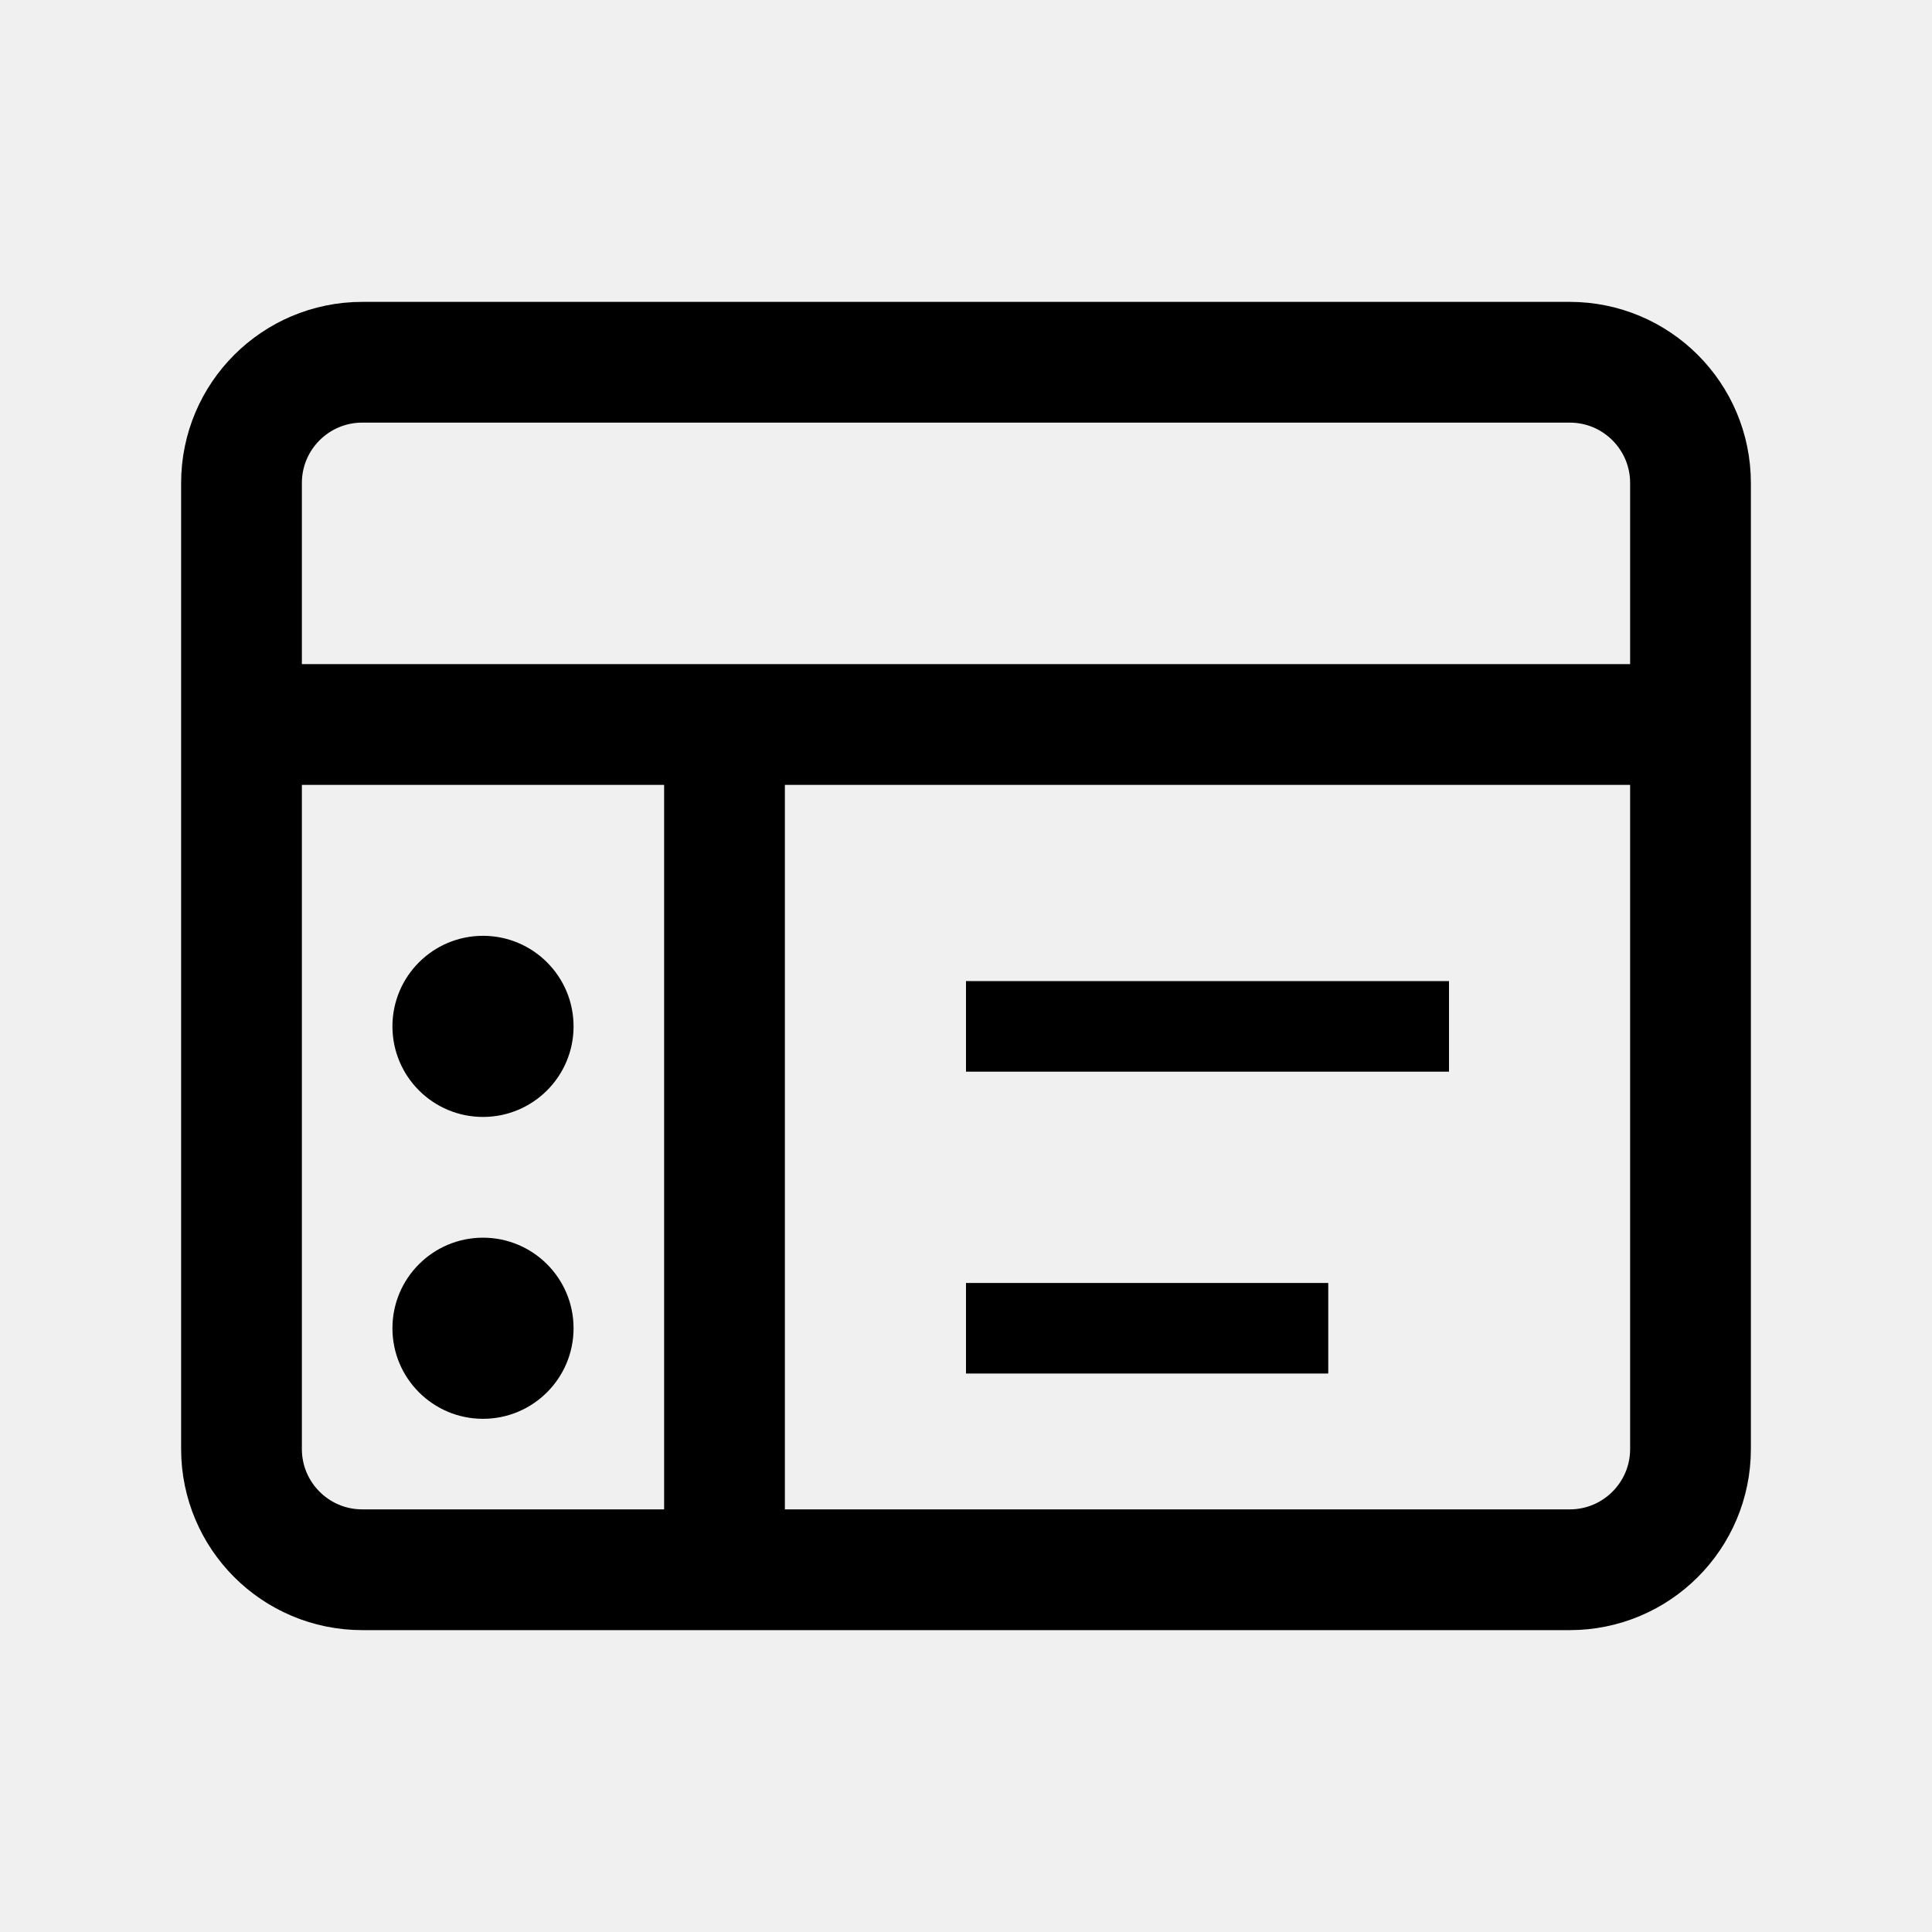
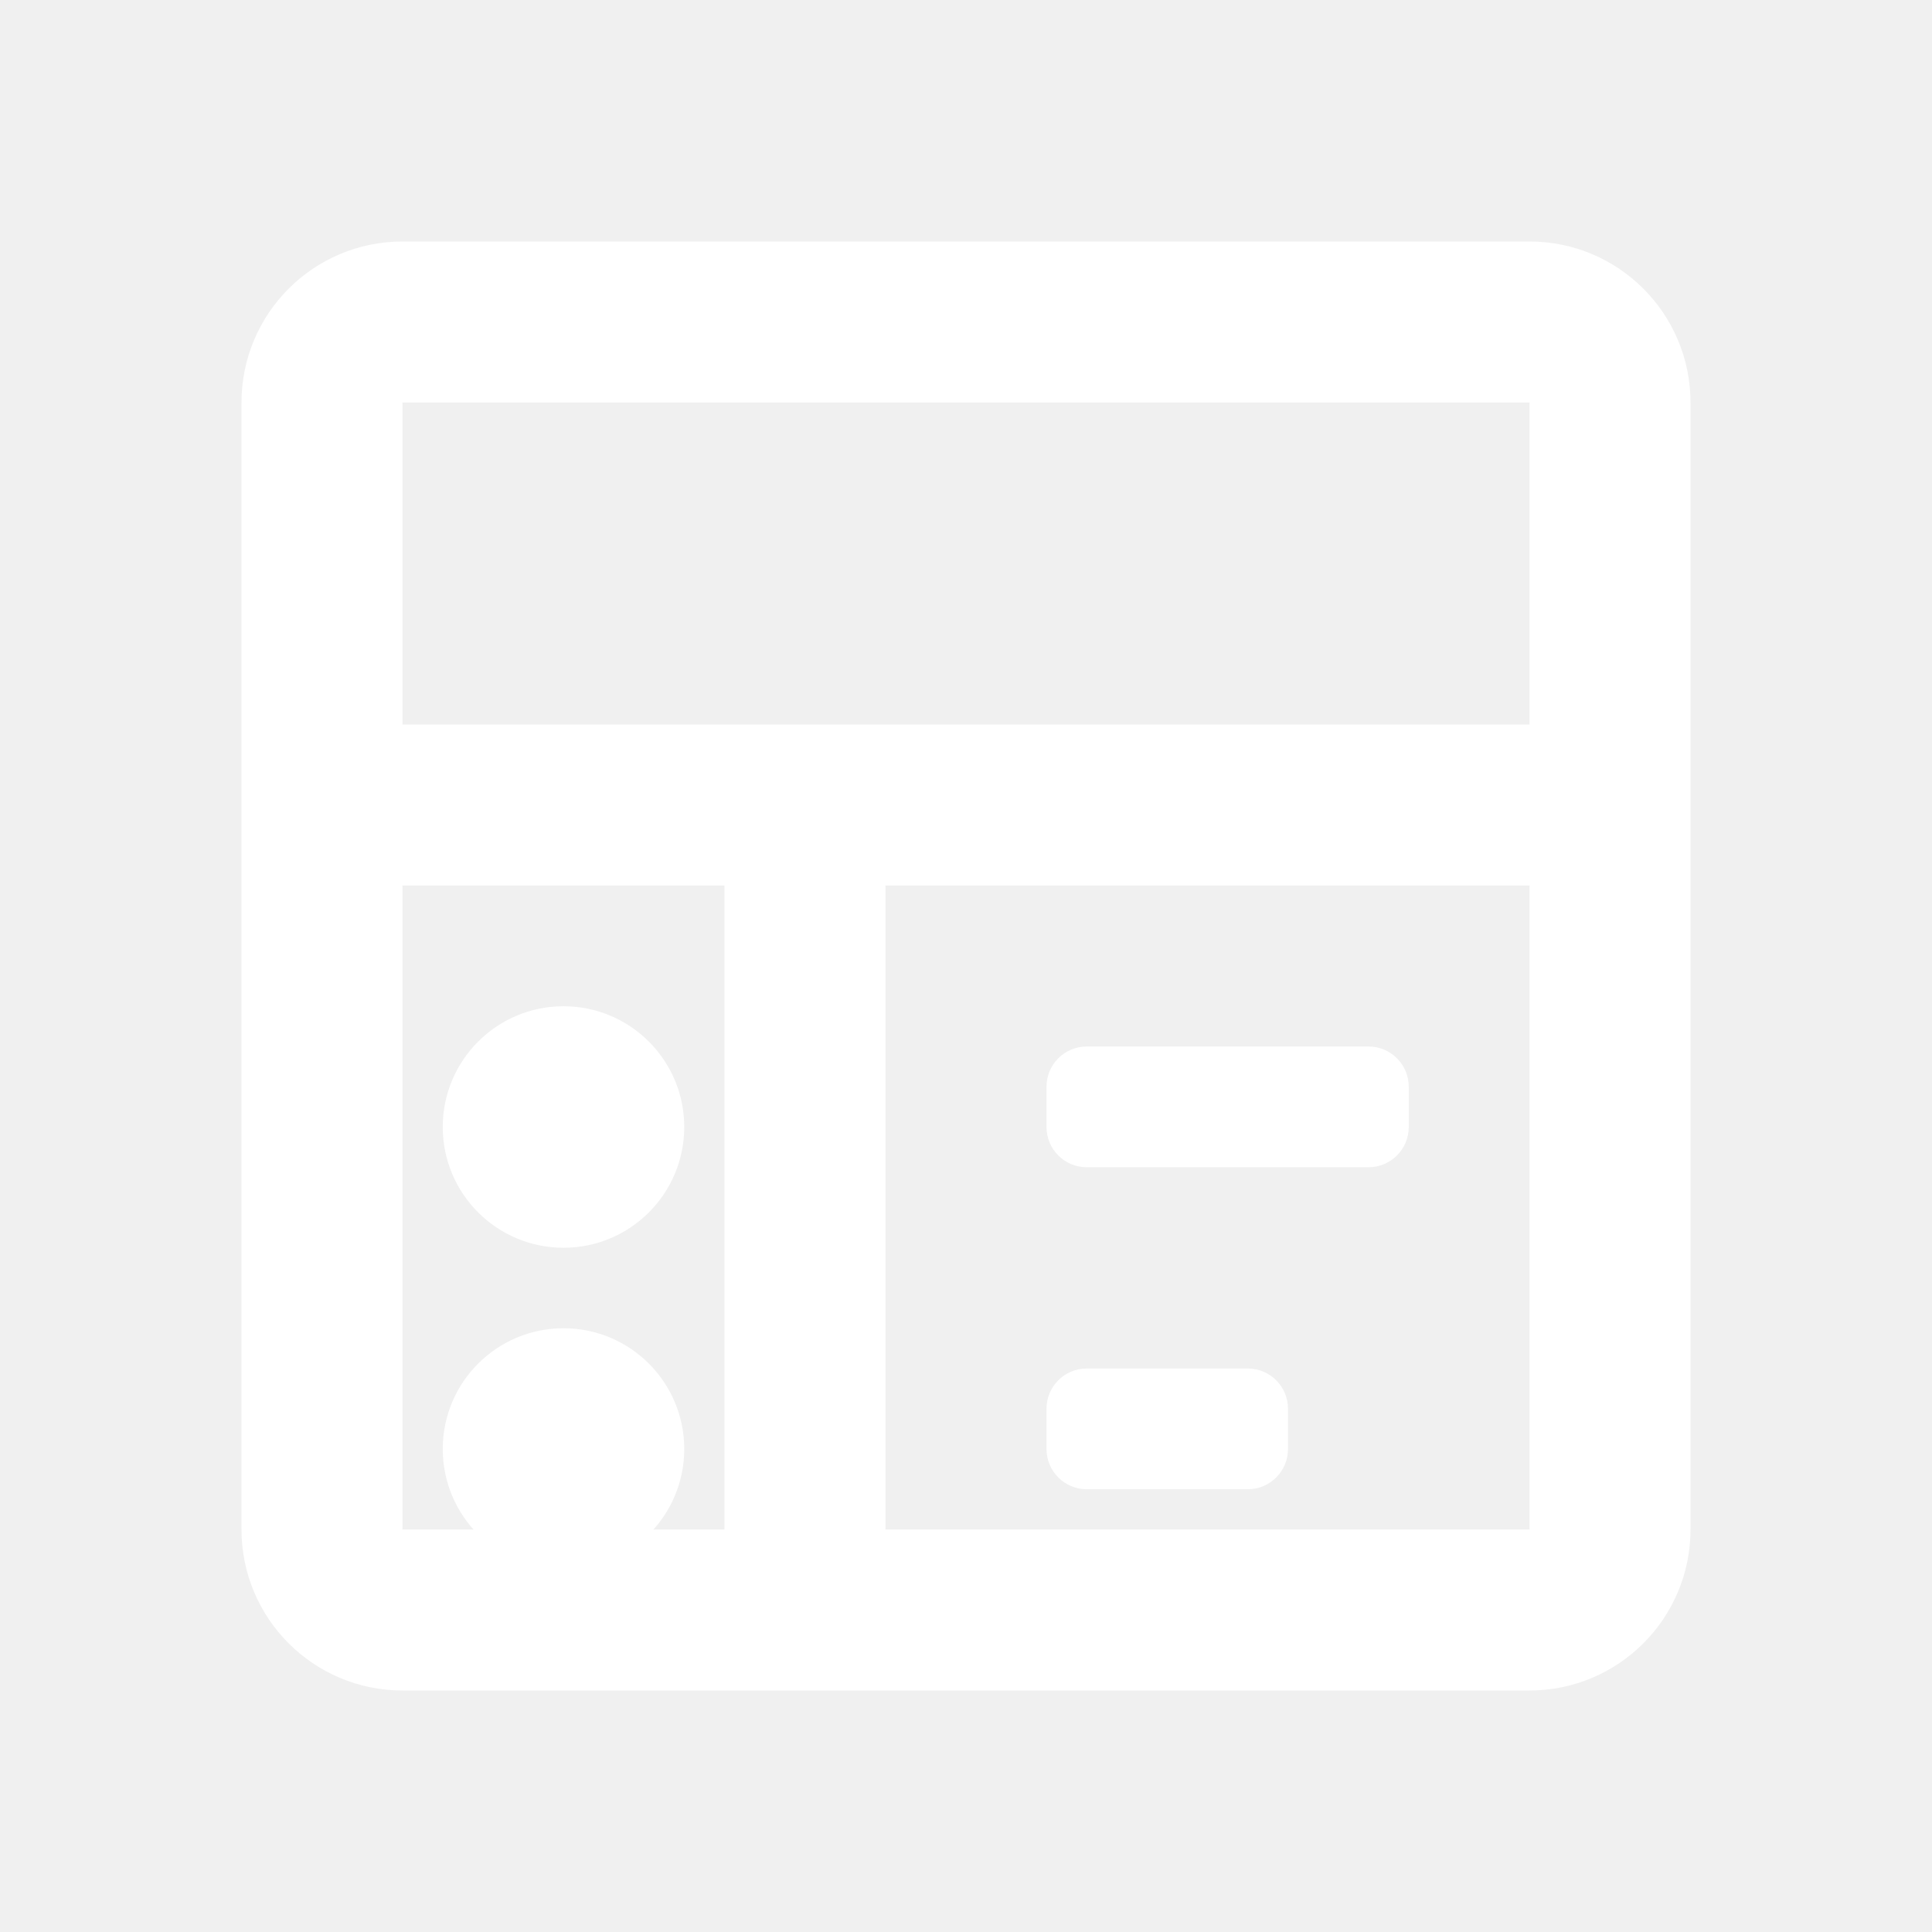
- <svg xmlns="http://www.w3.org/2000/svg" viewBox="0 0 32 32" width="32" height="32">
-   <rect x="4" y="6" width="24" height="20" rx="2" fill="none" stroke="currentColor" stroke-width="2" />
-   <line x1="4" y1="12" x2="28" y2="12" stroke="currentColor" stroke-width="2" />
-   <line x1="12" y1="12" x2="12" y2="26" stroke="currentColor" stroke-width="2" />
-   <circle cx="8" cy="17" r="1.5" fill="currentColor" />
-   <circle cx="8" cy="22" r="1.5" fill="currentColor" />
-   <line x1="16" y1="17" x2="24" y2="17" stroke="currentColor" stroke-width="1.5" />
-   <line x1="16" y1="22" x2="22" y2="22" stroke="currentColor" stroke-width="1.5" />
+ <svg xmlns="http://www.w3.org/2000/svg" version="1.1" viewBox="0 0 24 24">
+   <defs>
+     <style>
+       .cls-1 {
+         fill: #fff;
+       }
+     </style>
+   </defs>
+   <g>
+     <path class="cls-1" d="M5,3H19A2,2,0,0,1,21,5V19A2,2,0,0,1,19,21H5A2,2,0,0,1,3,19V5A2,2,0,0,1,5,3M5,5V9H19V5H5M5,11V19H9V11H5M11,11V19H19V11H11" />
+     <circle class="cls-1" cx="7" cy="14" r="1.5" />
+     <circle class="cls-1" cx="7" cy="18" r="1.5" />
+     <rect class="cls-1" x="13" y="13" width="4.5" height="1.5" rx="0.5" />
+     <rect class="cls-1" x="13" y="17" width="3" height="1.5" rx="0.5" />
+   </g>
</svg>
